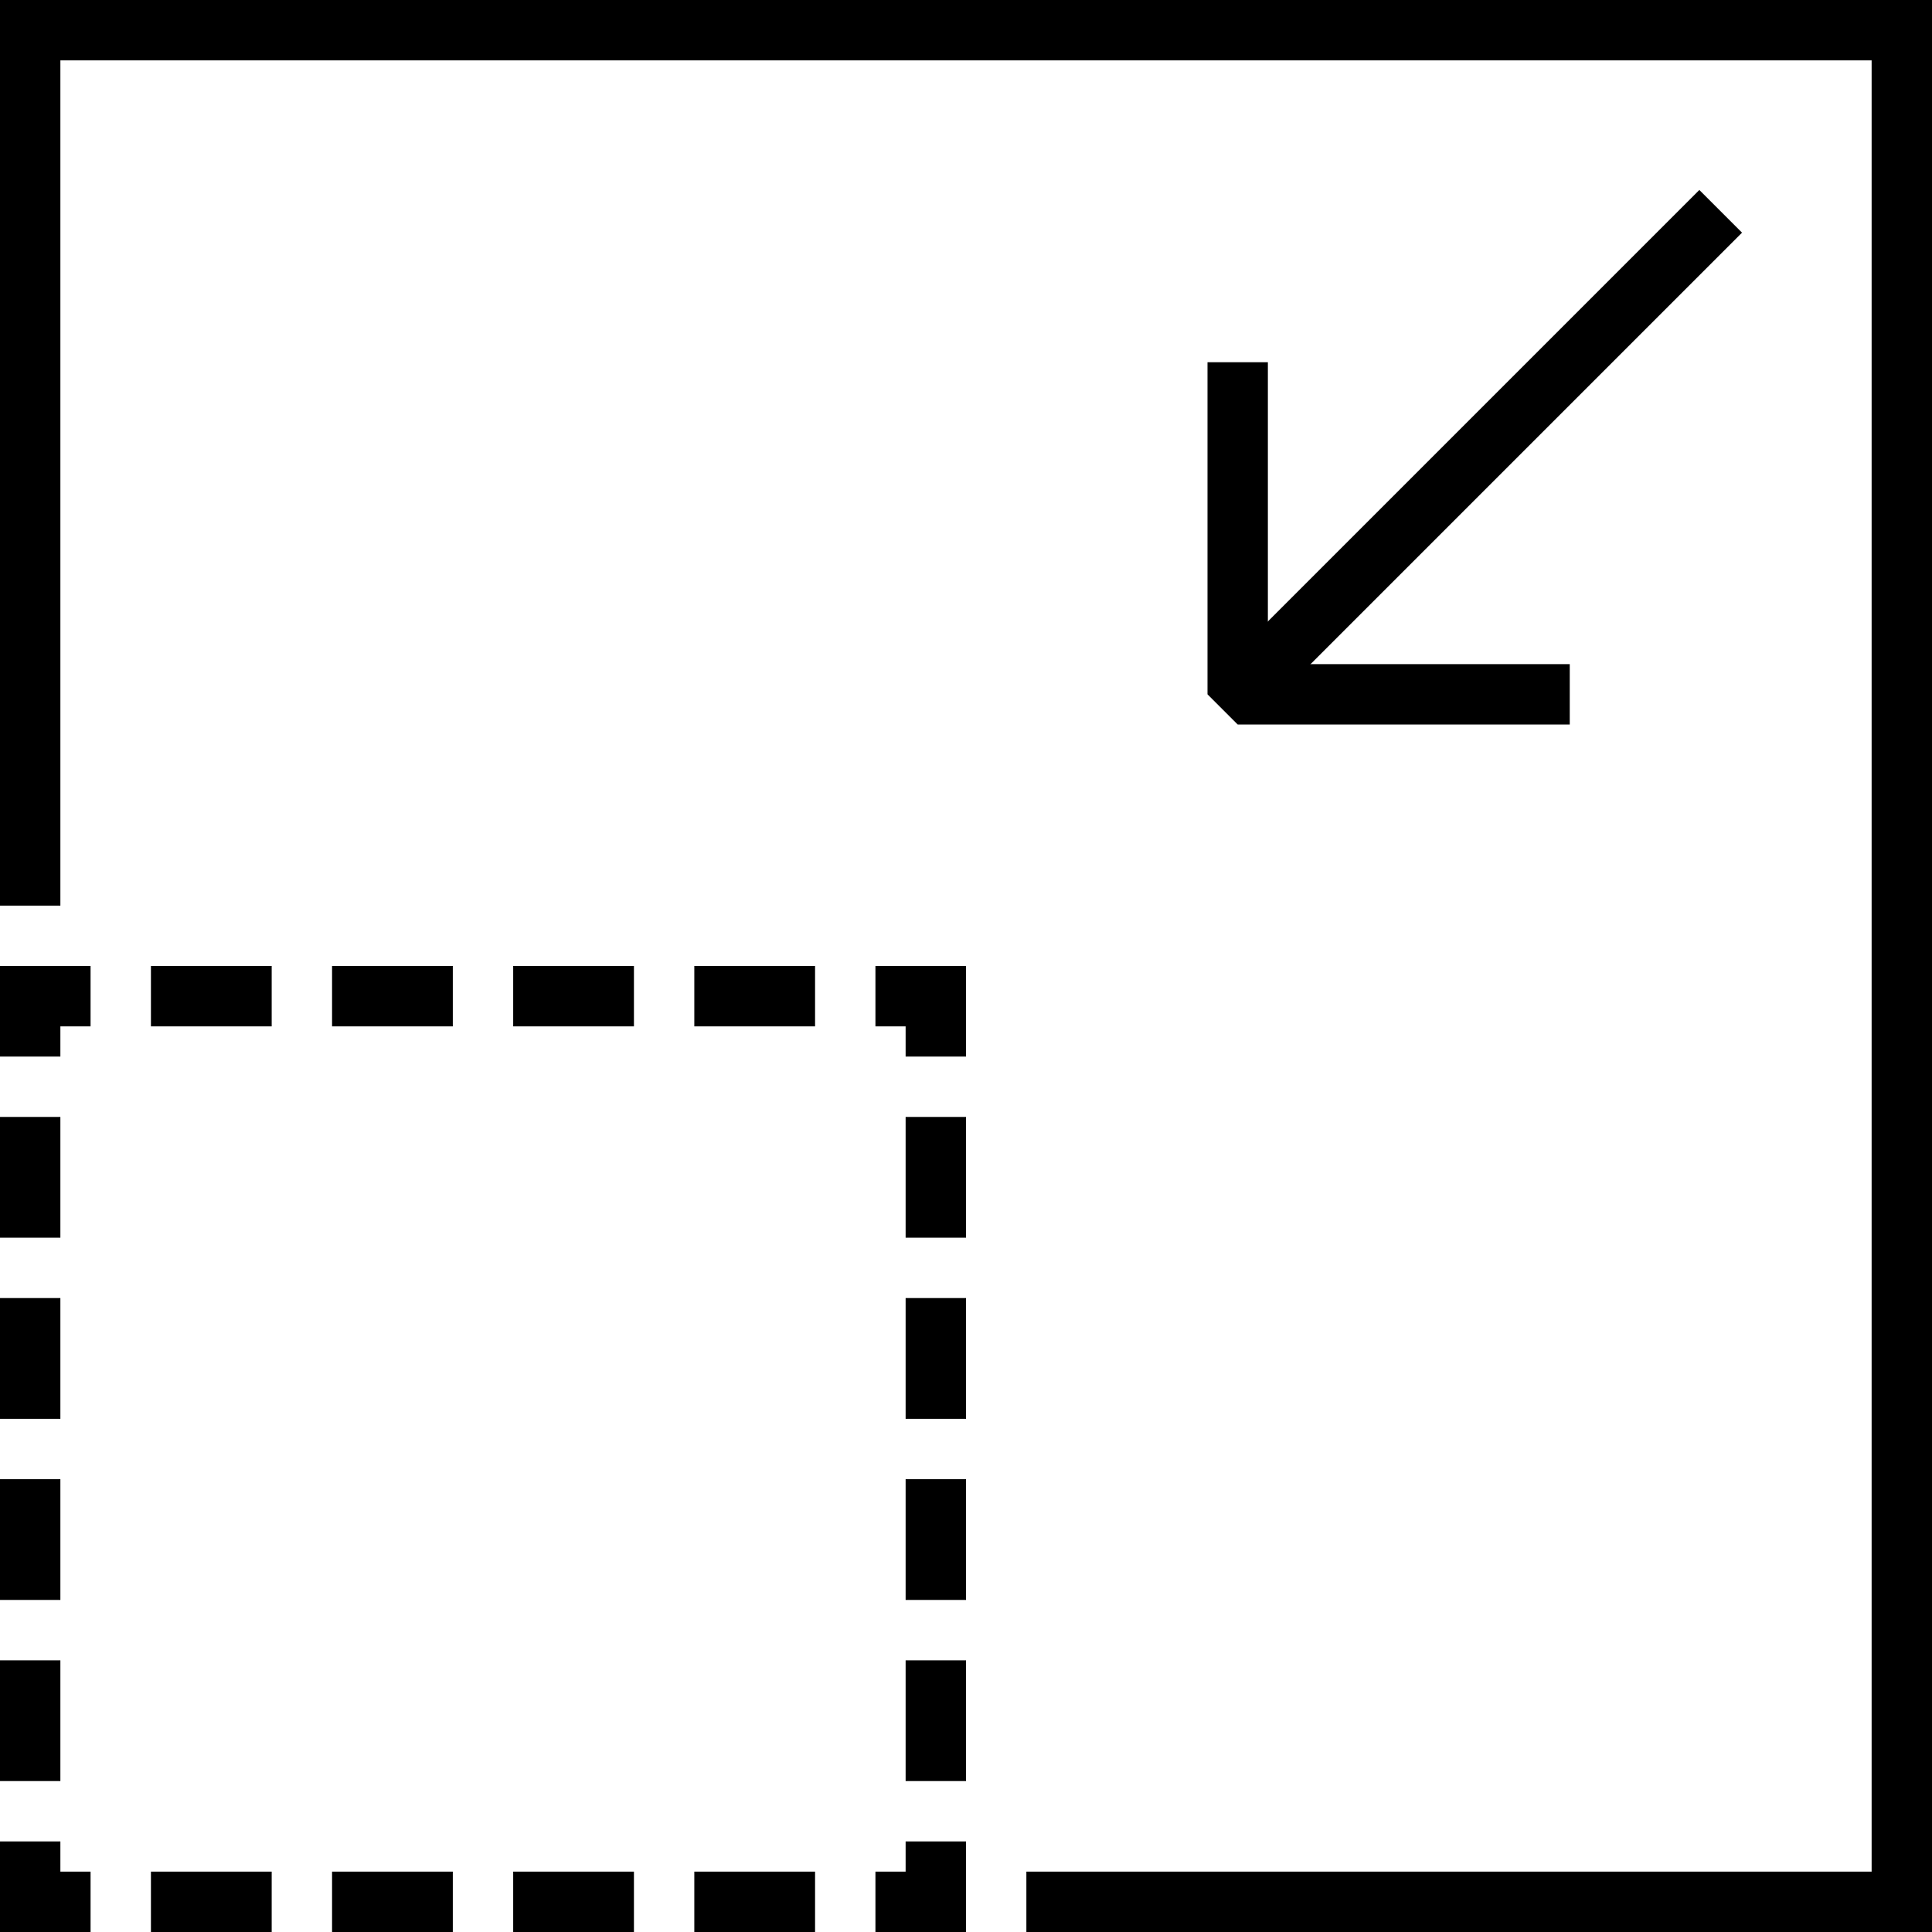
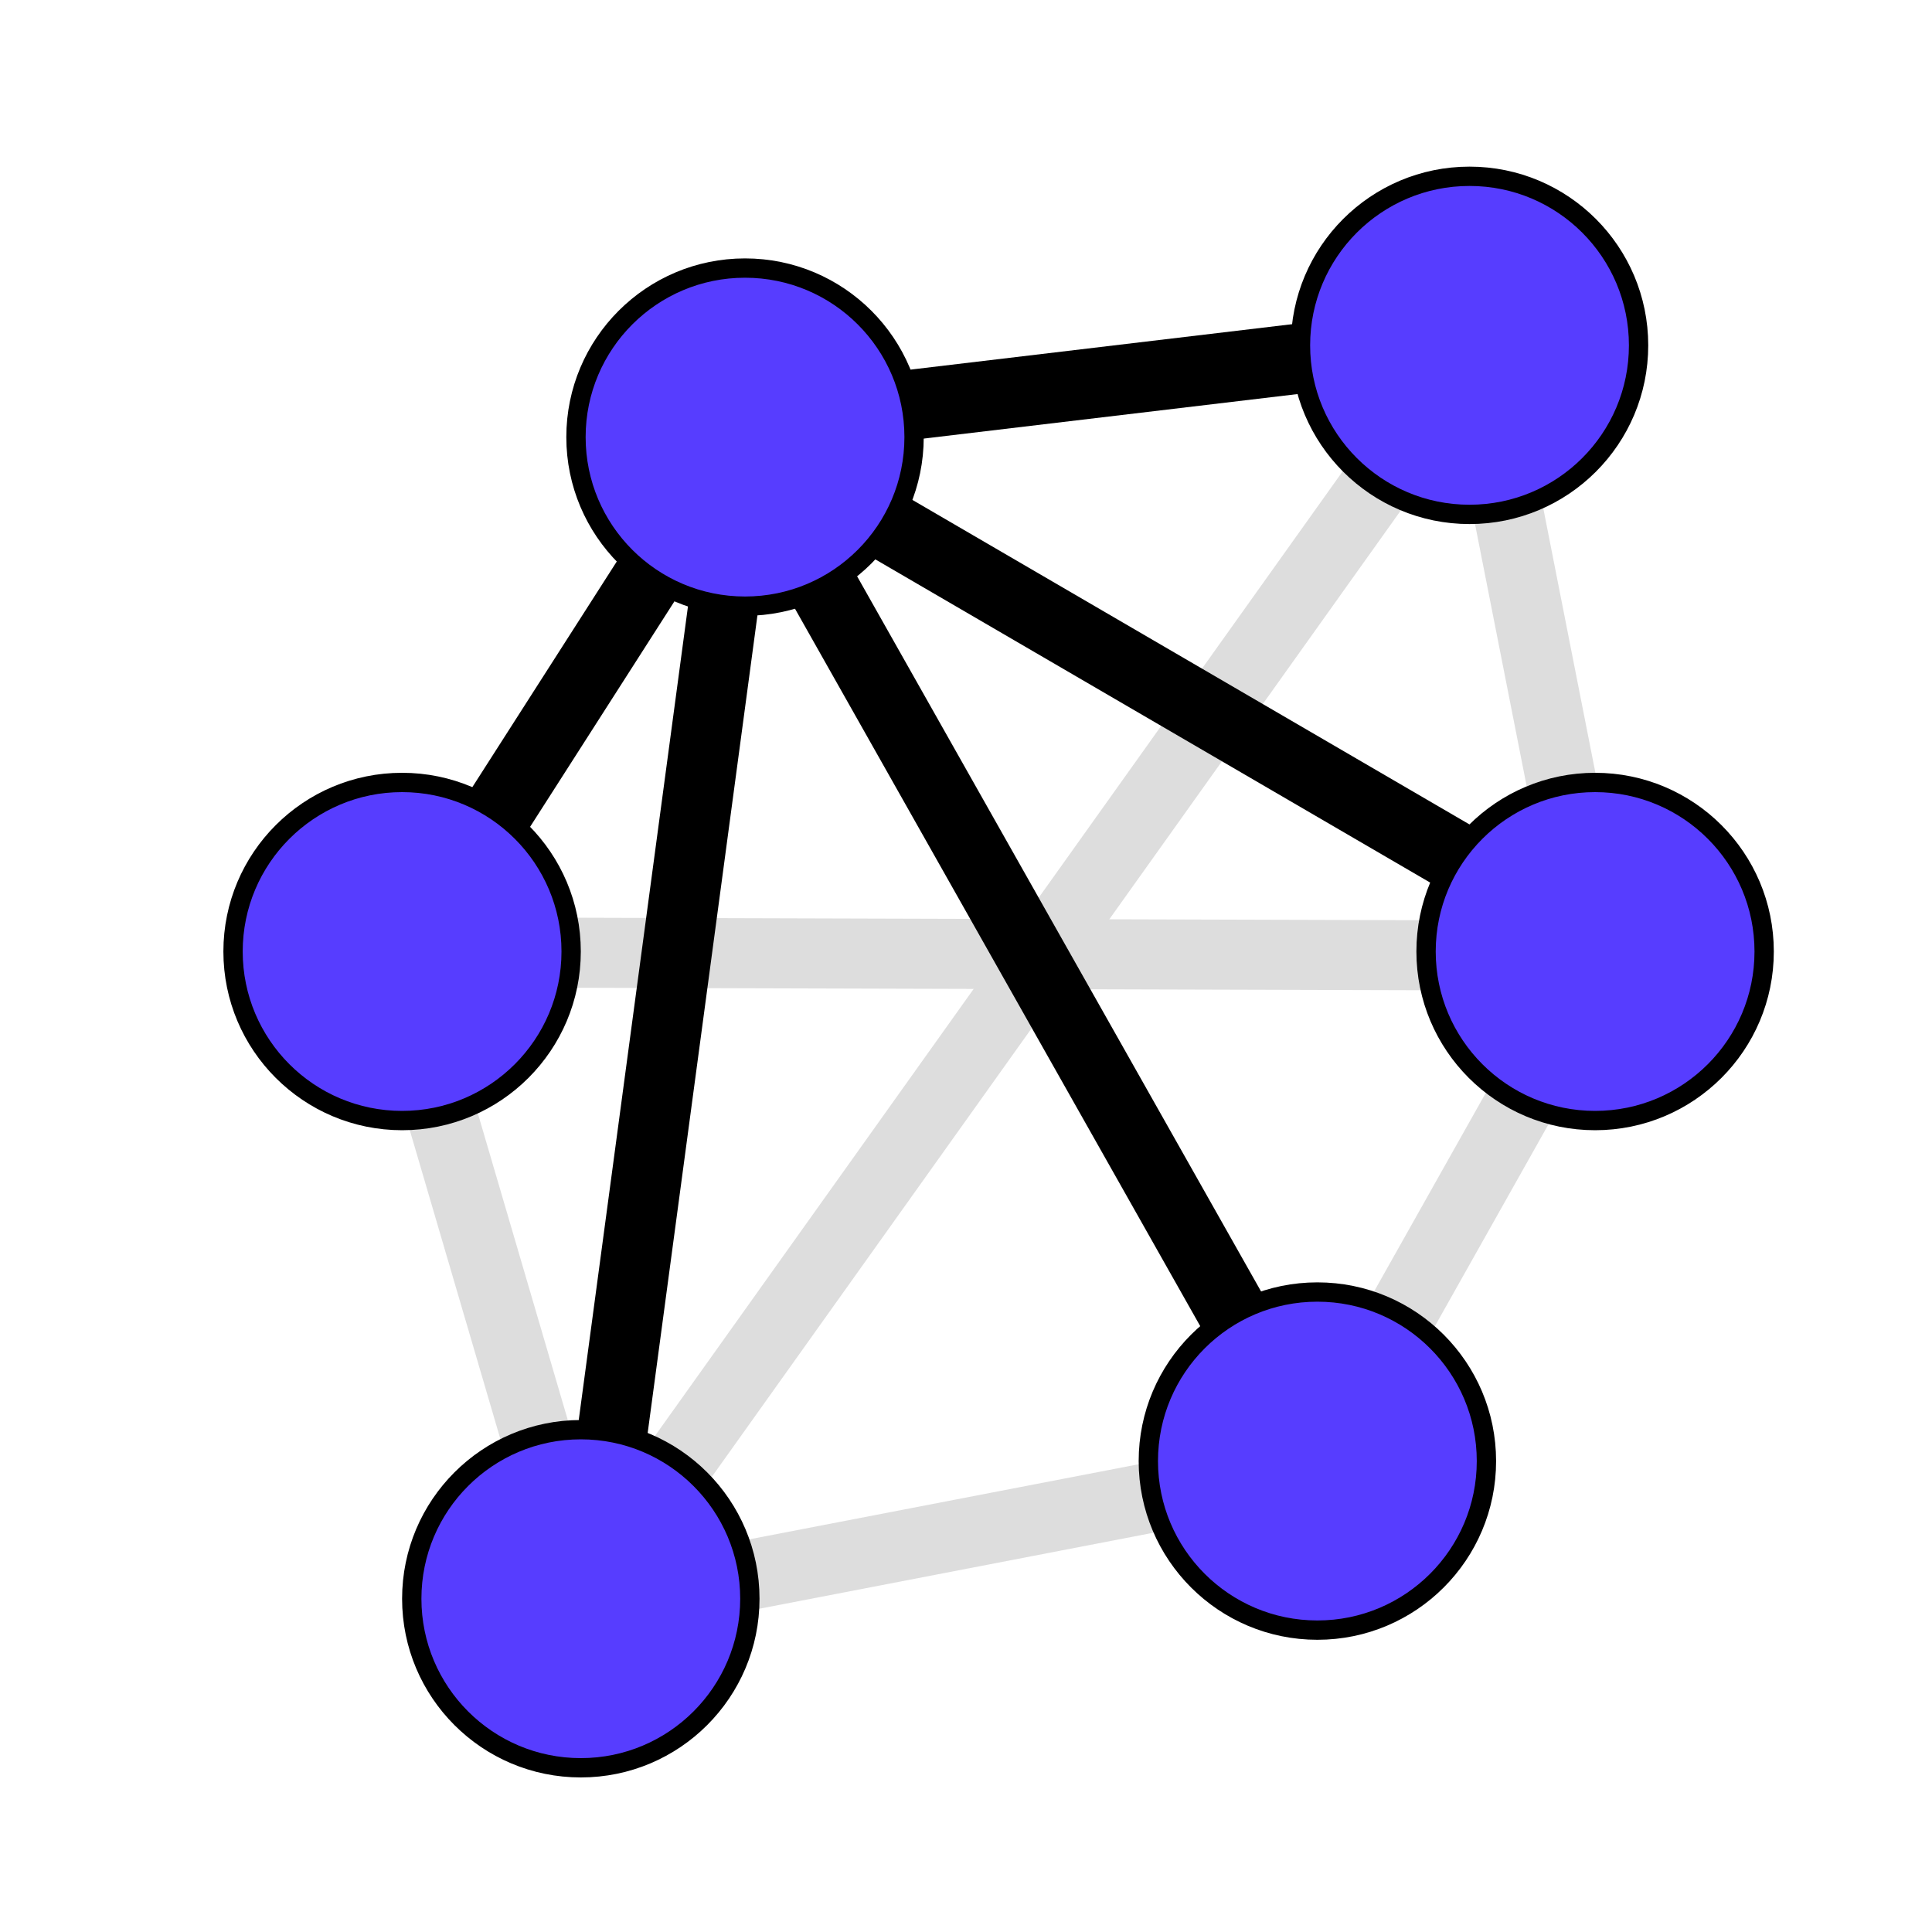
- <svg xmlns="http://www.w3.org/2000/svg" version="1.0" id="Layer_1" x="0px" y="0px" width="64px" height="64px" viewBox="0 0 64 64" enable-background="new 0 0 64 64" xml:space="preserve">
-   <polyline fill="none" stroke="#000000" stroke-width="2" stroke-miterlimit="10" points="1,30 1,1 63,1 63,63 34,63" />
-   <g>
-     <g>
-       <polyline fill="none" stroke="#000000" stroke-width="2" stroke-miterlimit="10" points="31,35 31,33 29,33" />
-       <line fill="none" stroke="#000000" stroke-width="2" stroke-miterlimit="10" stroke-dasharray="4,2" x1="27" y1="33" x2="4" y2="33" />
-       <polyline fill="none" stroke="#000000" stroke-width="2" stroke-miterlimit="10" points="3,33 1,33 1,35" />
-       <line fill="none" stroke="#000000" stroke-width="2" stroke-miterlimit="10" stroke-dasharray="4,2" x1="1" y1="37" x2="1" y2="60" />
-       <polyline fill="none" stroke="#000000" stroke-width="2" stroke-miterlimit="10" points="1,61 1,63 3,63" />
-       <line fill="none" stroke="#000000" stroke-width="2" stroke-miterlimit="10" stroke-dasharray="4,2" x1="5" y1="63" x2="28" y2="63" />
-       <polyline fill="none" stroke="#000000" stroke-width="2" stroke-miterlimit="10" points="29,63 31,63 31,61" />
-       <line fill="none" stroke="#000000" stroke-width="2" stroke-miterlimit="10" stroke-dasharray="4,2" x1="31" y1="59" x2="31" y2="36" />
-     </g>
+ <svg xmlns="http://www.w3.org/2000/svg" width="800" height="800">
+   <g class="layer">
+     <line fill="none" id="svg_12" stroke="#dddddd" stroke-width="29" x1="158.526" x2="240.834" y1="378.423" y2="659.028" />
+     <line fill="none" id="svg_18" stroke="#dddddd" stroke-width="29" x1="236.949" x2="545.577" y1="666.32" y2="606.787" />
+     <line fill="none" id="svg_17" stroke="#dddddd" stroke-width="29" x1="665.567" x2="544.793" y1="392.65" y2="607.316" />
+     <line fill="none" id="svg_13" stroke="#dddddd" stroke-width="29" x1="607.852" x2="663.148" y1="127.195" y2="407.805" />
+     <line fill="none" id="svg_16" stroke="#dddddd" stroke-width="29" x1="144.999" x2="660.001" y1="394.245" y2="395.755" />
+     <line fill="none" id="svg_11" stroke="#dddddd" stroke-width="29" x1="617.073" x2="242.687" y1="134.446" y2="659.57" />
+     <line fill="none" id="svg_14" stroke="#000000" stroke-width="29" transform="matrix(1 0 0 1 0 0)" x1="312.534" x2="170.643" y1="170.144" y2="391.795" />
+     <line fill="none" id="svg_10" stroke="#000000" stroke-width="29" transform="matrix(1 0 0 1 0 0) rotate(83.5633 460.841 157.673)" x1="459.841" x2="461.841" y1="-4.36" y2="319.706" />
+     <line fill="none" id="svg_6" stroke="#000000" stroke-width="29" transform="matrix(1 0 0 1 0 0) rotate(-0.94435 277.5 415)" x1="313" x2="242" y1="180" y2="650" />
+     <line fill="none" id="svg_9" stroke="#000000" stroke-width="29" transform="matrix(1 0 0 1 0 0) rotate(-69.4151 483.327 285.256)" x1="518.827" x2="447.827" y1="76.197" y2="494.316" />
+     <line fill="none" id="svg_8" stroke="#000000" stroke-width="29" transform="matrix(1 0 0 1 0 0) rotate(-38.0507 421.5 386)" x1="457" x2="386" y1="151" y2="621" />
+     <circle cx="166.5" cy="394" fill="#573dff" id="svg_15" r="70" stroke="#000000" stroke-width="8" />
+     <circle cx="240.5" cy="662" fill="#573dff" id="svg_1" r="70" stroke="#000000" stroke-width="8" transform="matrix(1 0 0 1 0 0)" />
+     <circle cx="545.5" cy="605" fill="#573dff" id="svg_2" r="70" stroke="#000000" stroke-width="8" transform="matrix(1 0 0 1 0 0)" />
+     <circle cx="308.5" cy="181" fill="#573dff" id="svg_3" r="70" stroke="#000000" stroke-width="8" transform="matrix(1 0 0 1 0 0)" />
+     <circle cx="608.5" cy="143" fill="#573dff" id="svg_4" r="70" stroke="#000000" stroke-width="8" transform="matrix(1 0 0 1 0 0)" />
+     <circle cx="660.5" cy="394" fill="#573dff" id="svg_5" r="70" stroke="#000000" stroke-width="8" transform="matrix(1 0 0 1 0 0)" />
  </g>
-   <polyline fill="none" stroke="#000000" stroke-width="2" stroke-linejoin="bevel" stroke-miterlimit="10" points="41,12 41,23 52,23" />
-   <line fill="none" stroke="#000000" stroke-width="2" stroke-miterlimit="10" x1="41" y1="23" x2="57" y2="7" />
</svg>
